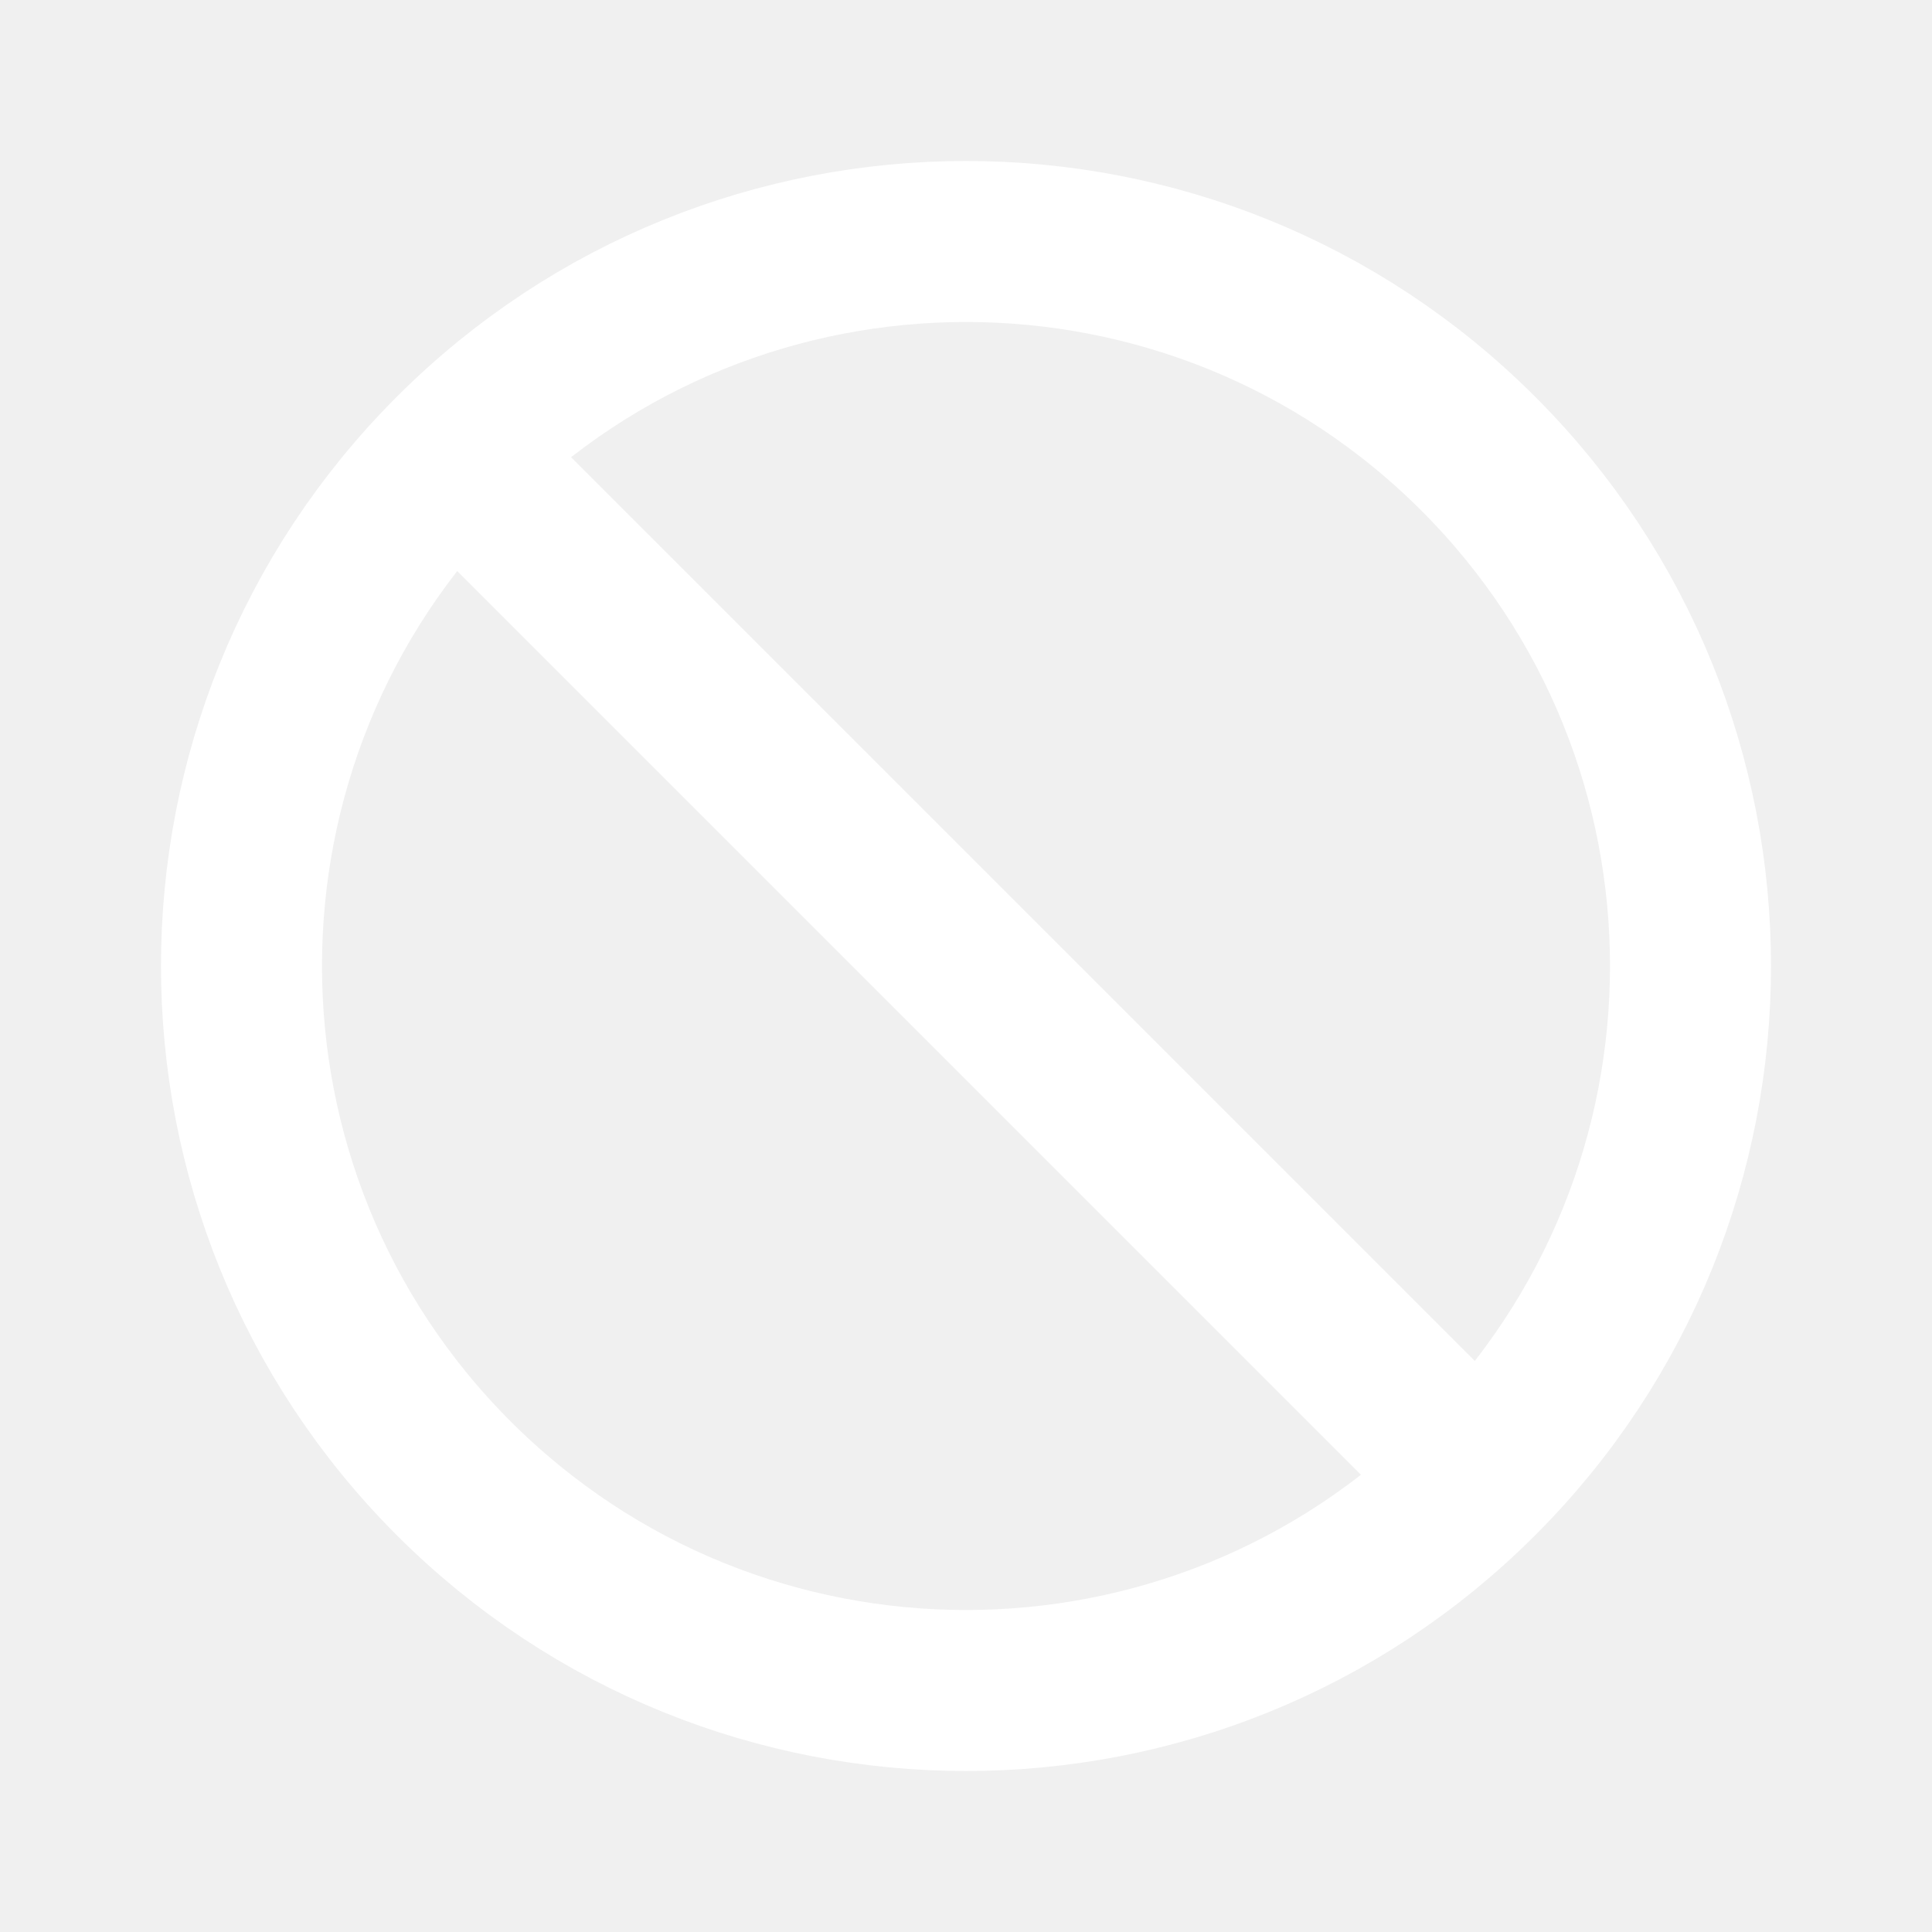
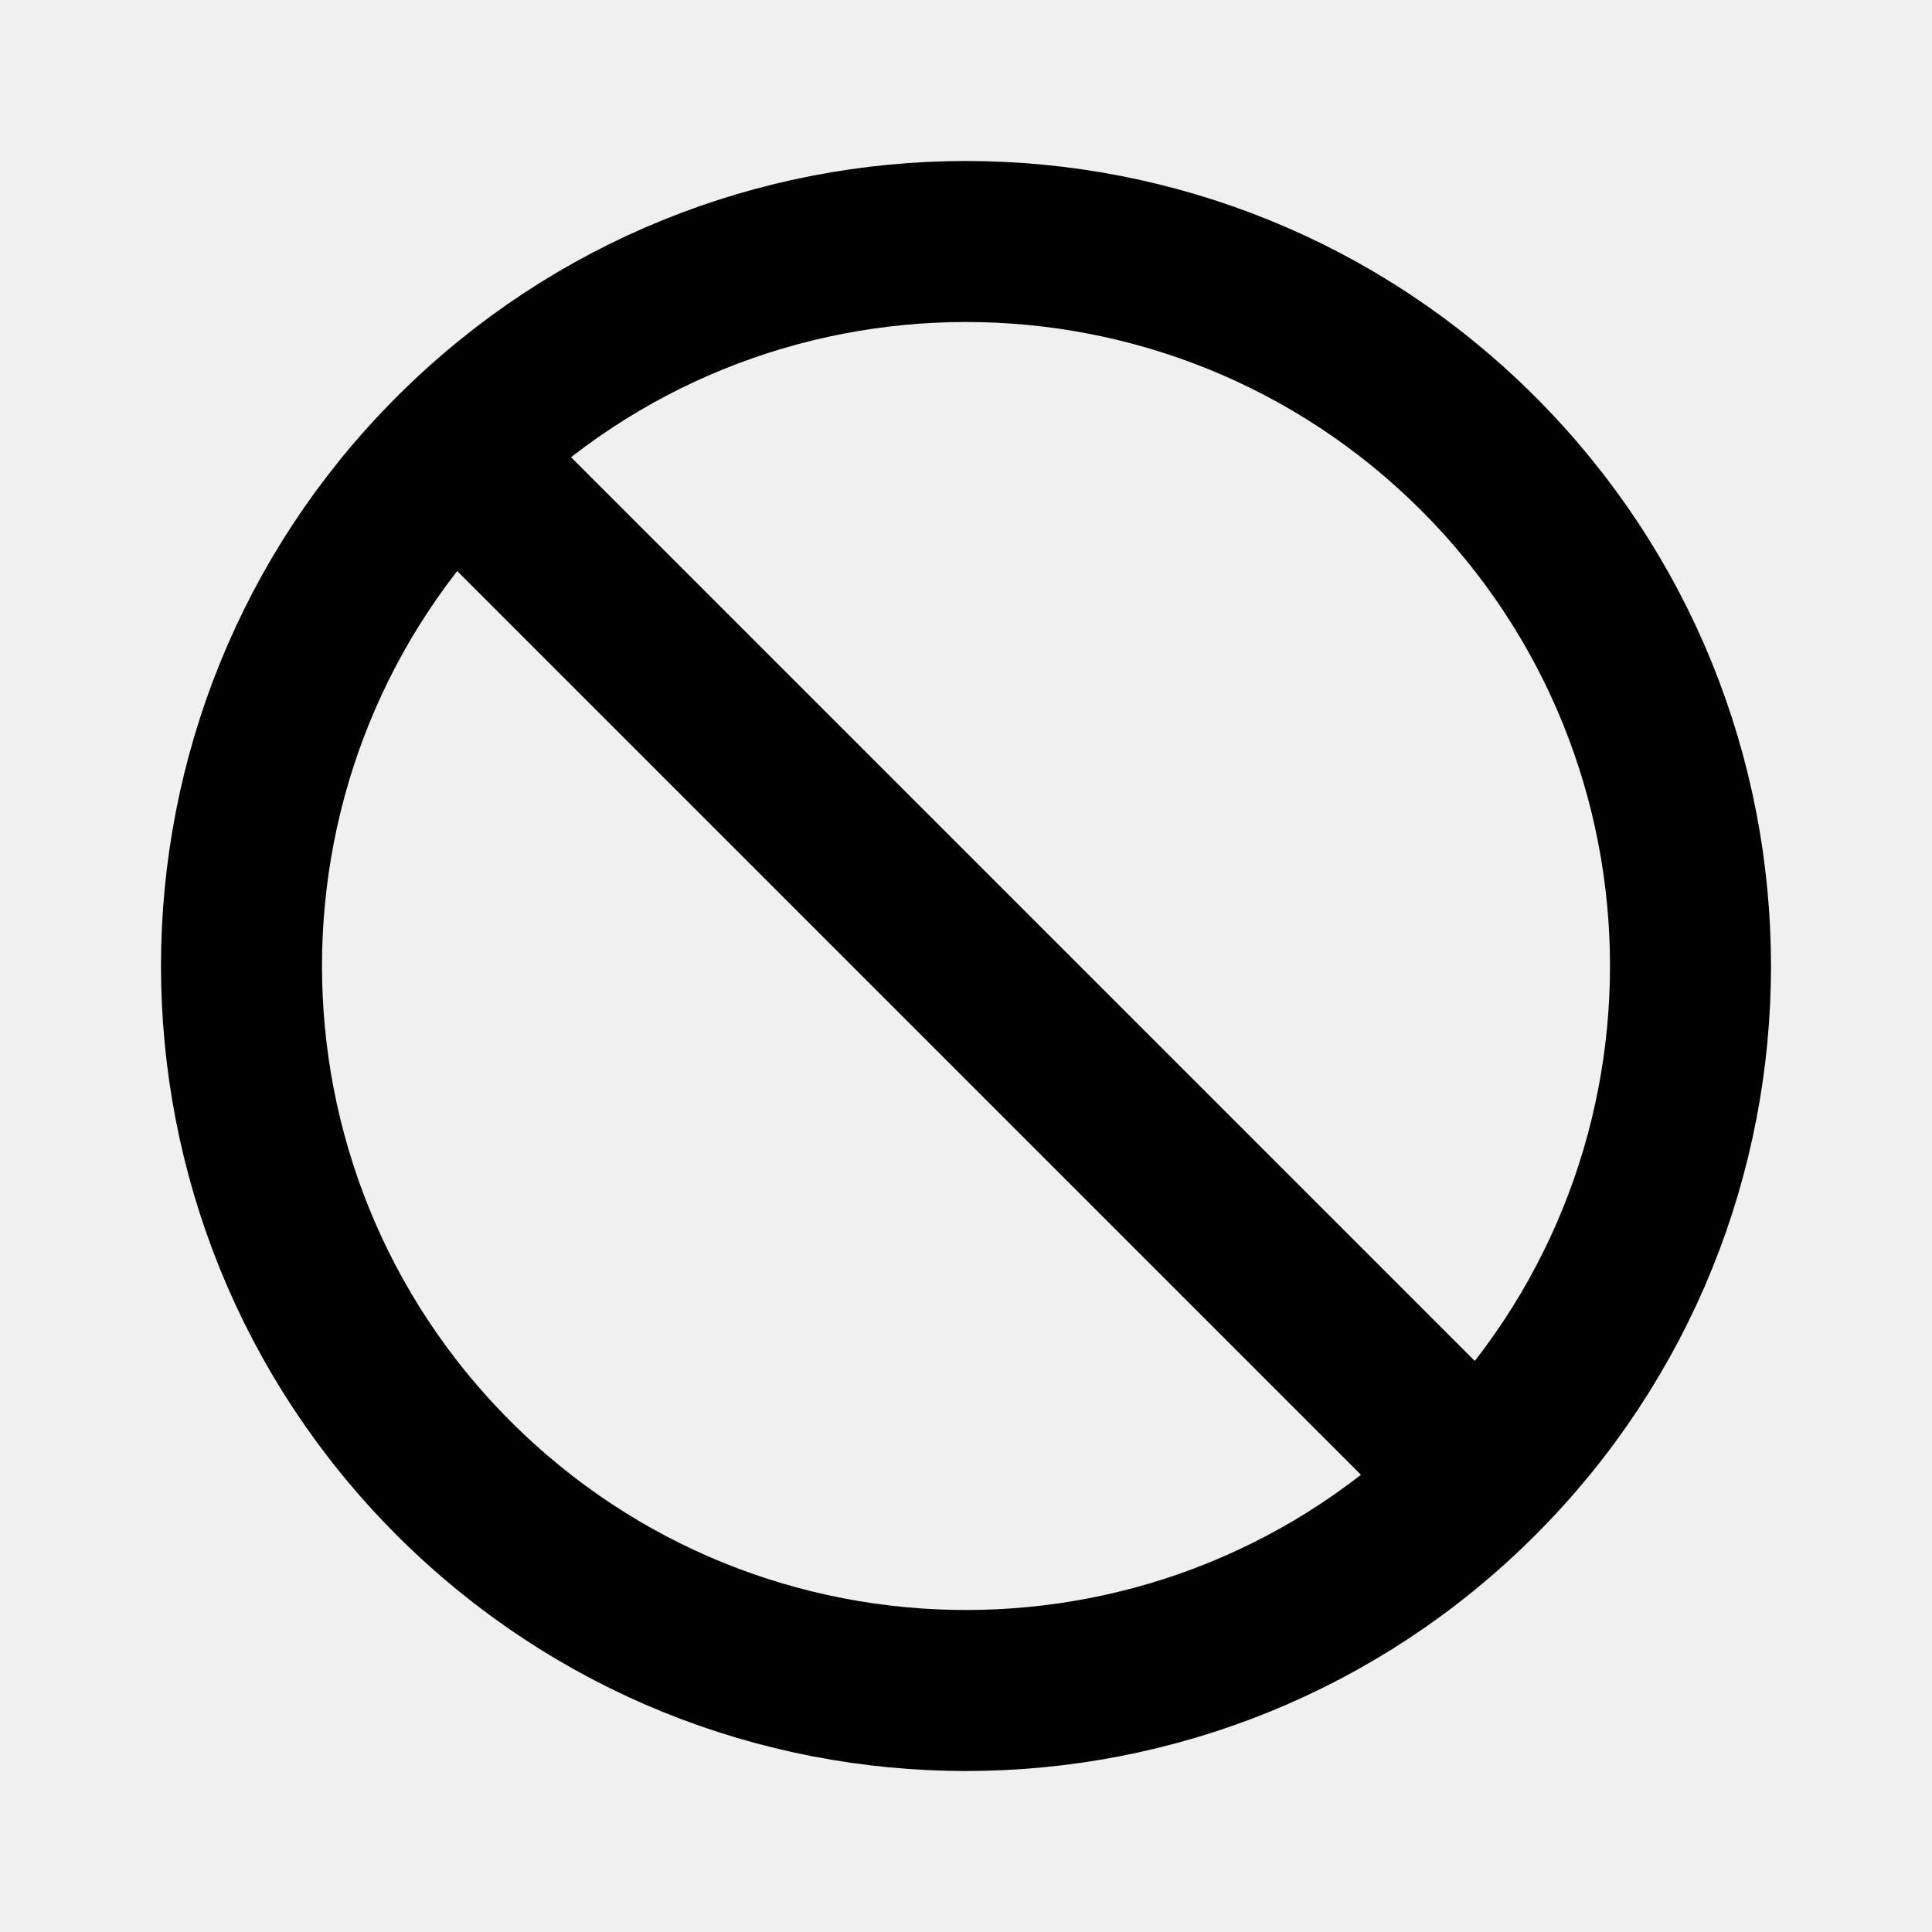
- <svg xmlns="http://www.w3.org/2000/svg" class="h-6 w-6" fill="none" viewBox="0 0 24 24" stroke="#ffffff">
+ <svg xmlns="http://www.w3.org/2000/svg" class="h-6 w-6" fill="none" viewBox="0 0 24 24" stroke="currentColor">
  <path stroke-linecap="round" stroke-linejoin="round" stroke-width="2" d="M18.364 18.364A9 9 0 005.636 5.636m12.728 12.728A9 9 0 015.636 5.636m12.728 12.728L5.636 5.636" />
</svg>
